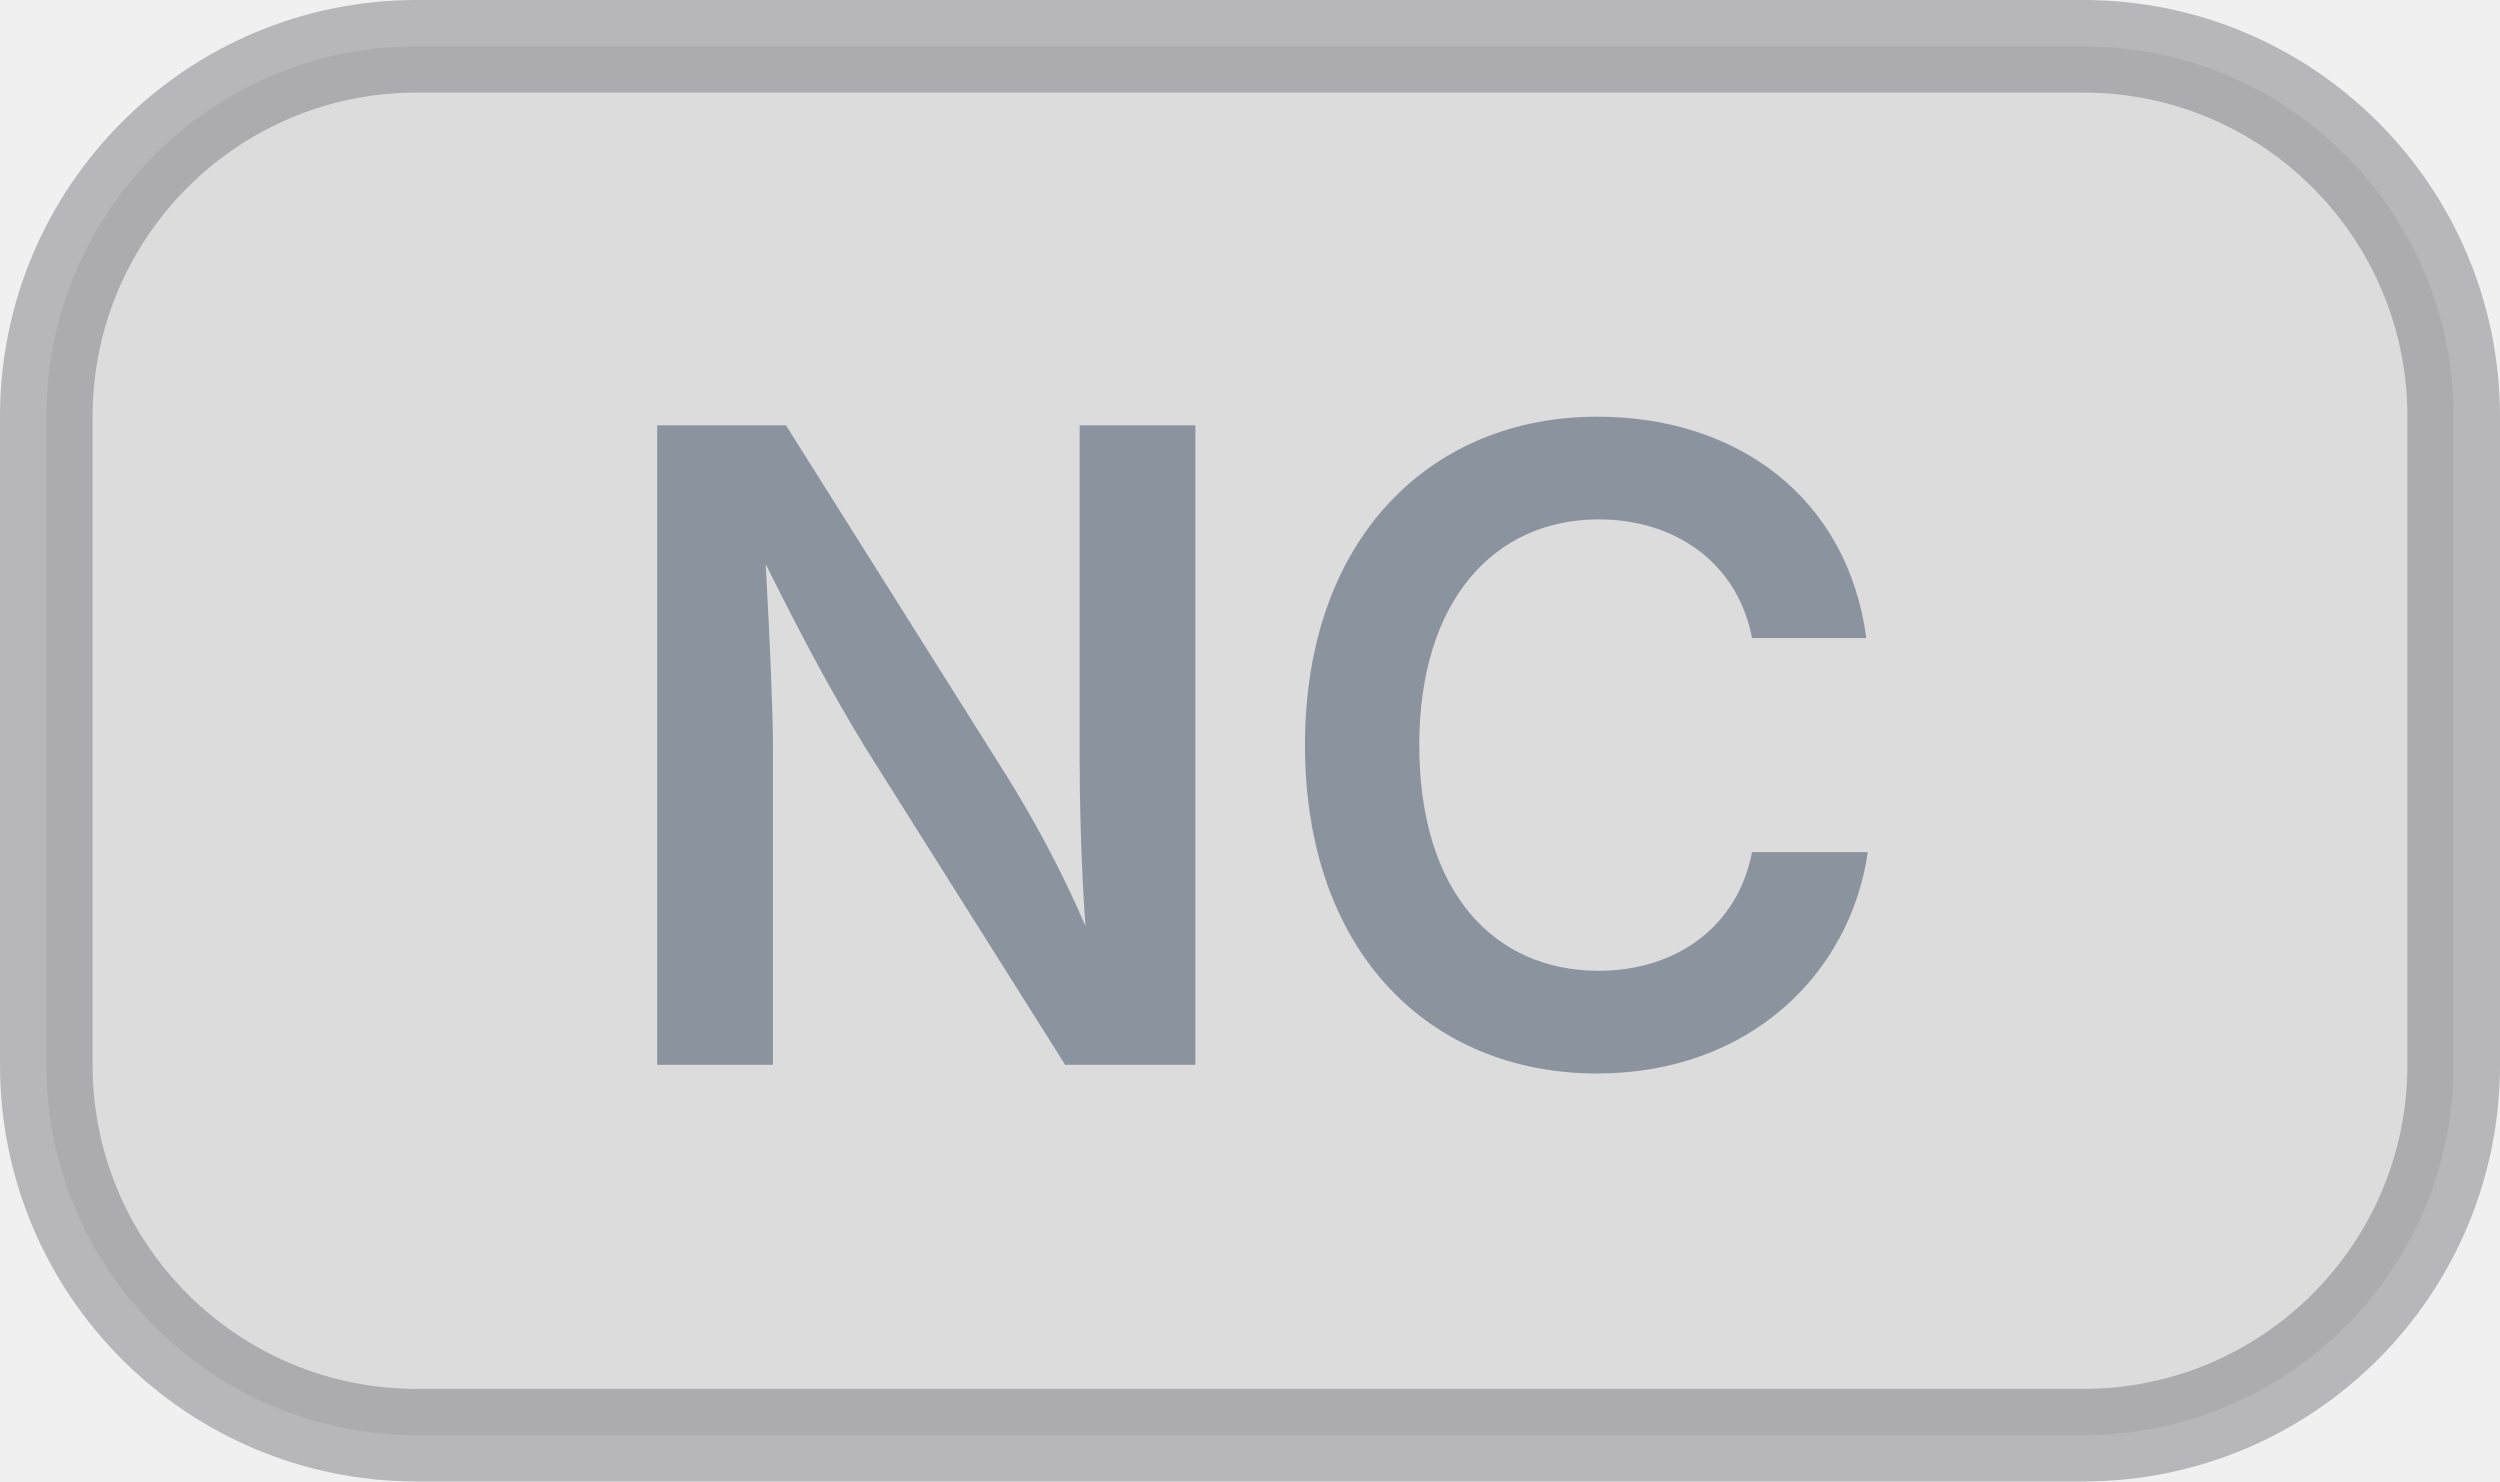
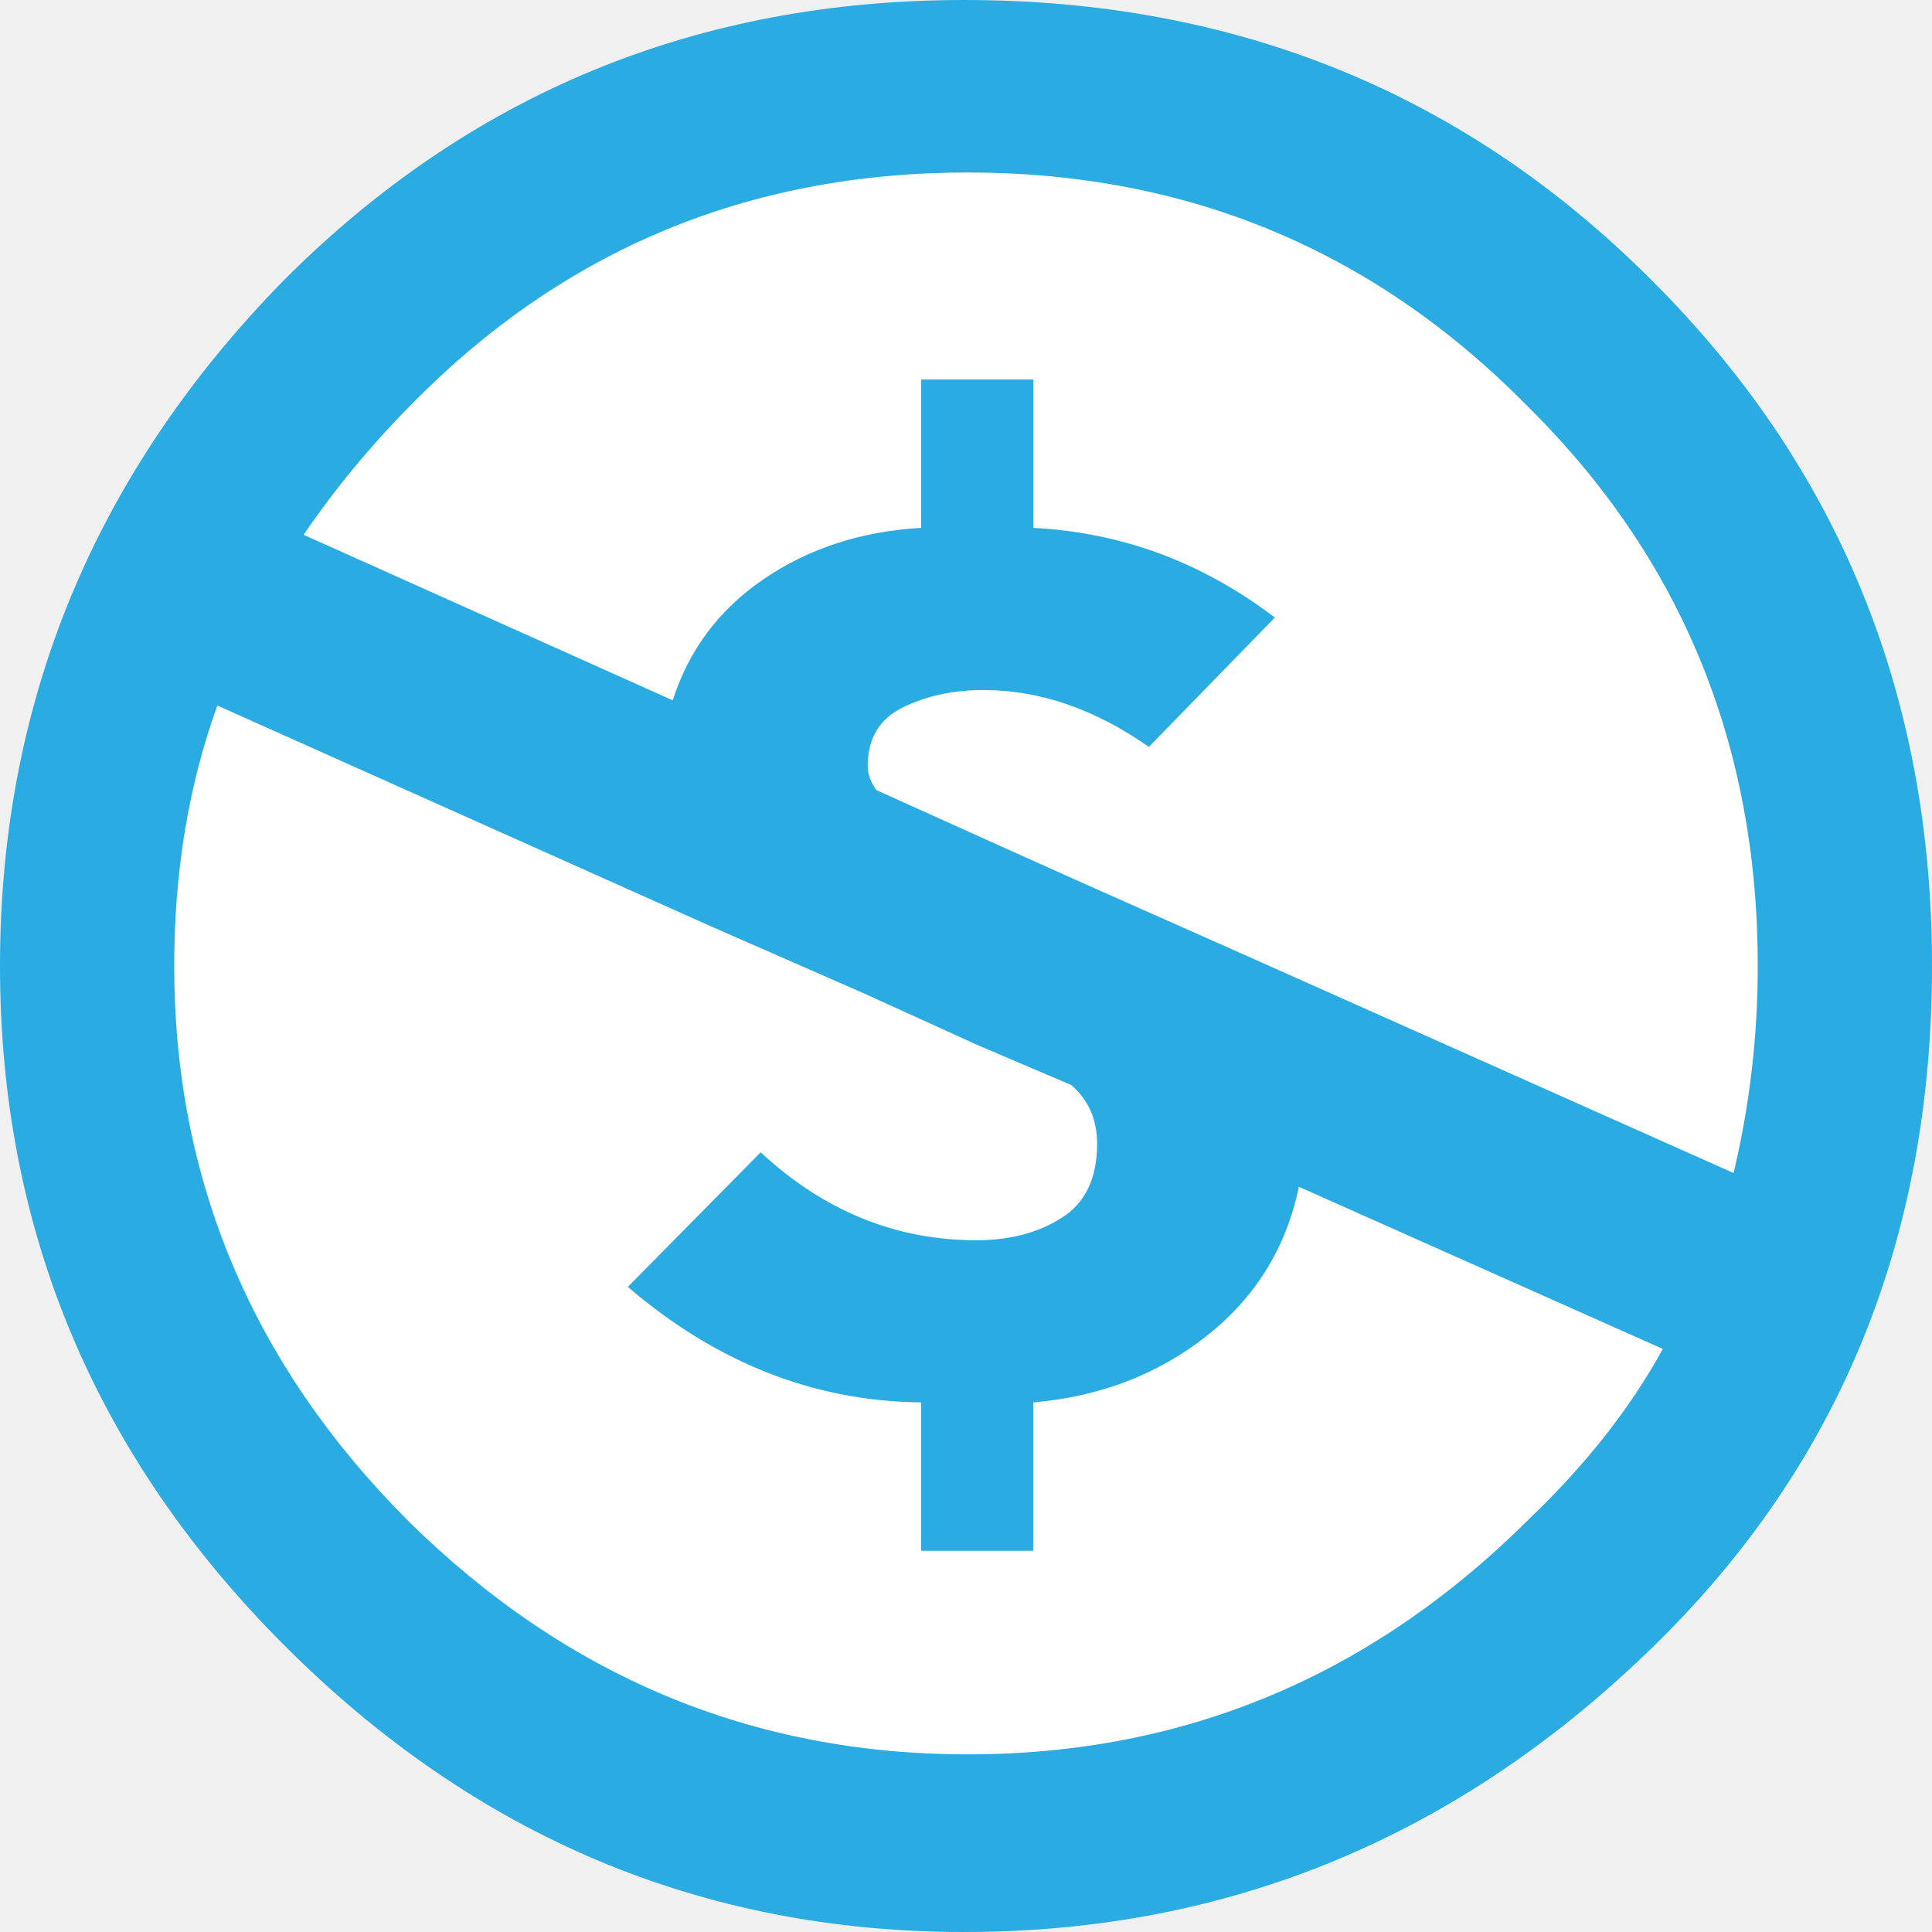
- <svg xmlns="http://www.w3.org/2000/svg" width="27" height="16" viewBox="0 0 27 16">
-   <rect x="0.5" y="0.5" width="26" height="15" rx="4" fill="#71717a" fill-opacity="0.16" stroke="#71717a" stroke-opacity="0.45" />
-   <text x="13.5" y="11.5" text-anchor="middle" font-family="ui-sans-serif, system-ui, -apple-system, BlinkMacSystemFont, 'Inter', sans-serif" font-size="9.5" font-weight="600" fill="#8b949e">NC</text>
+ <svg xmlns="http://www.w3.org/2000/svg" version="1.0" fill="#2AABE1" width="16" height="16" viewBox="5.5 -3.5 64 64" xml:space="preserve">
+   <circle fill="#FFF" cx="37.47" cy="28.736" r="29.471" />
+   <path d="M37.442-3.5c8.99 0 16.571 3.085 22.743 9.256C66.393 11.928 69.5 19.509 69.5 28.5c0 8.992-3.048 16.476-9.145 22.458C53.88 57.32 46.241 60.5 37.442 60.5c-8.686 0-16.19-3.162-22.513-9.485C8.644 44.728 5.5 37.225 5.5 28.5c0-8.762 3.144-16.343 9.429-22.743C21.1-.414 28.604-3.5 37.442-3.5zM12.7 19.872c-.952 2.628-1.429 5.505-1.429 8.629 0 7.086 2.59 13.22 7.77 18.4 5.219 5.144 11.391 7.715 18.514 7.715 7.201 0 13.409-2.608 18.63-7.829 1.867-1.79 3.332-3.657 4.398-5.602l-12.056-5.371c-.421 2.02-1.439 3.667-3.057 4.942-1.622 1.276-3.535 2.011-5.744 2.2v4.915h-3.714v-4.915c-3.543-.036-6.782-1.312-9.714-3.827l4.4-4.457c2.094 1.942 4.476 2.913 7.143 2.913 1.104 0 2.048-.246 2.83-.743.78-.494 1.172-1.312 1.172-2.457 0-.801-.287-1.448-.858-1.943L37.9 31.127l-3.771-1.715-5.086-2.229L12.7 19.872zM37.557 2.214c-7.276 0-13.428 2.571-18.457 7.714a30.623 30.623 0 0 0-3.543 4.287L27.786 19.7c.533-1.676 1.542-3.019 3.029-4.028 1.484-1.009 3.218-1.571 5.2-1.686V9.071h3.715v4.915c2.934.153 5.6 1.143 8 2.971l-4.172 4.286c-1.793-1.257-3.619-1.885-5.486-1.885-.991 0-1.876.191-2.656.571-.781.381-1.172 1.029-1.172 1.943 0 .267.095.533.285.8l4.057 1.83 2.8 1.257 5.144 2.285 16.397 7.314a29.51 29.51 0 0 0 .801-6.857c0-7.353-2.552-13.543-7.656-18.573-5.067-5.143-11.241-7.714-18.515-7.714z" />
</svg>
